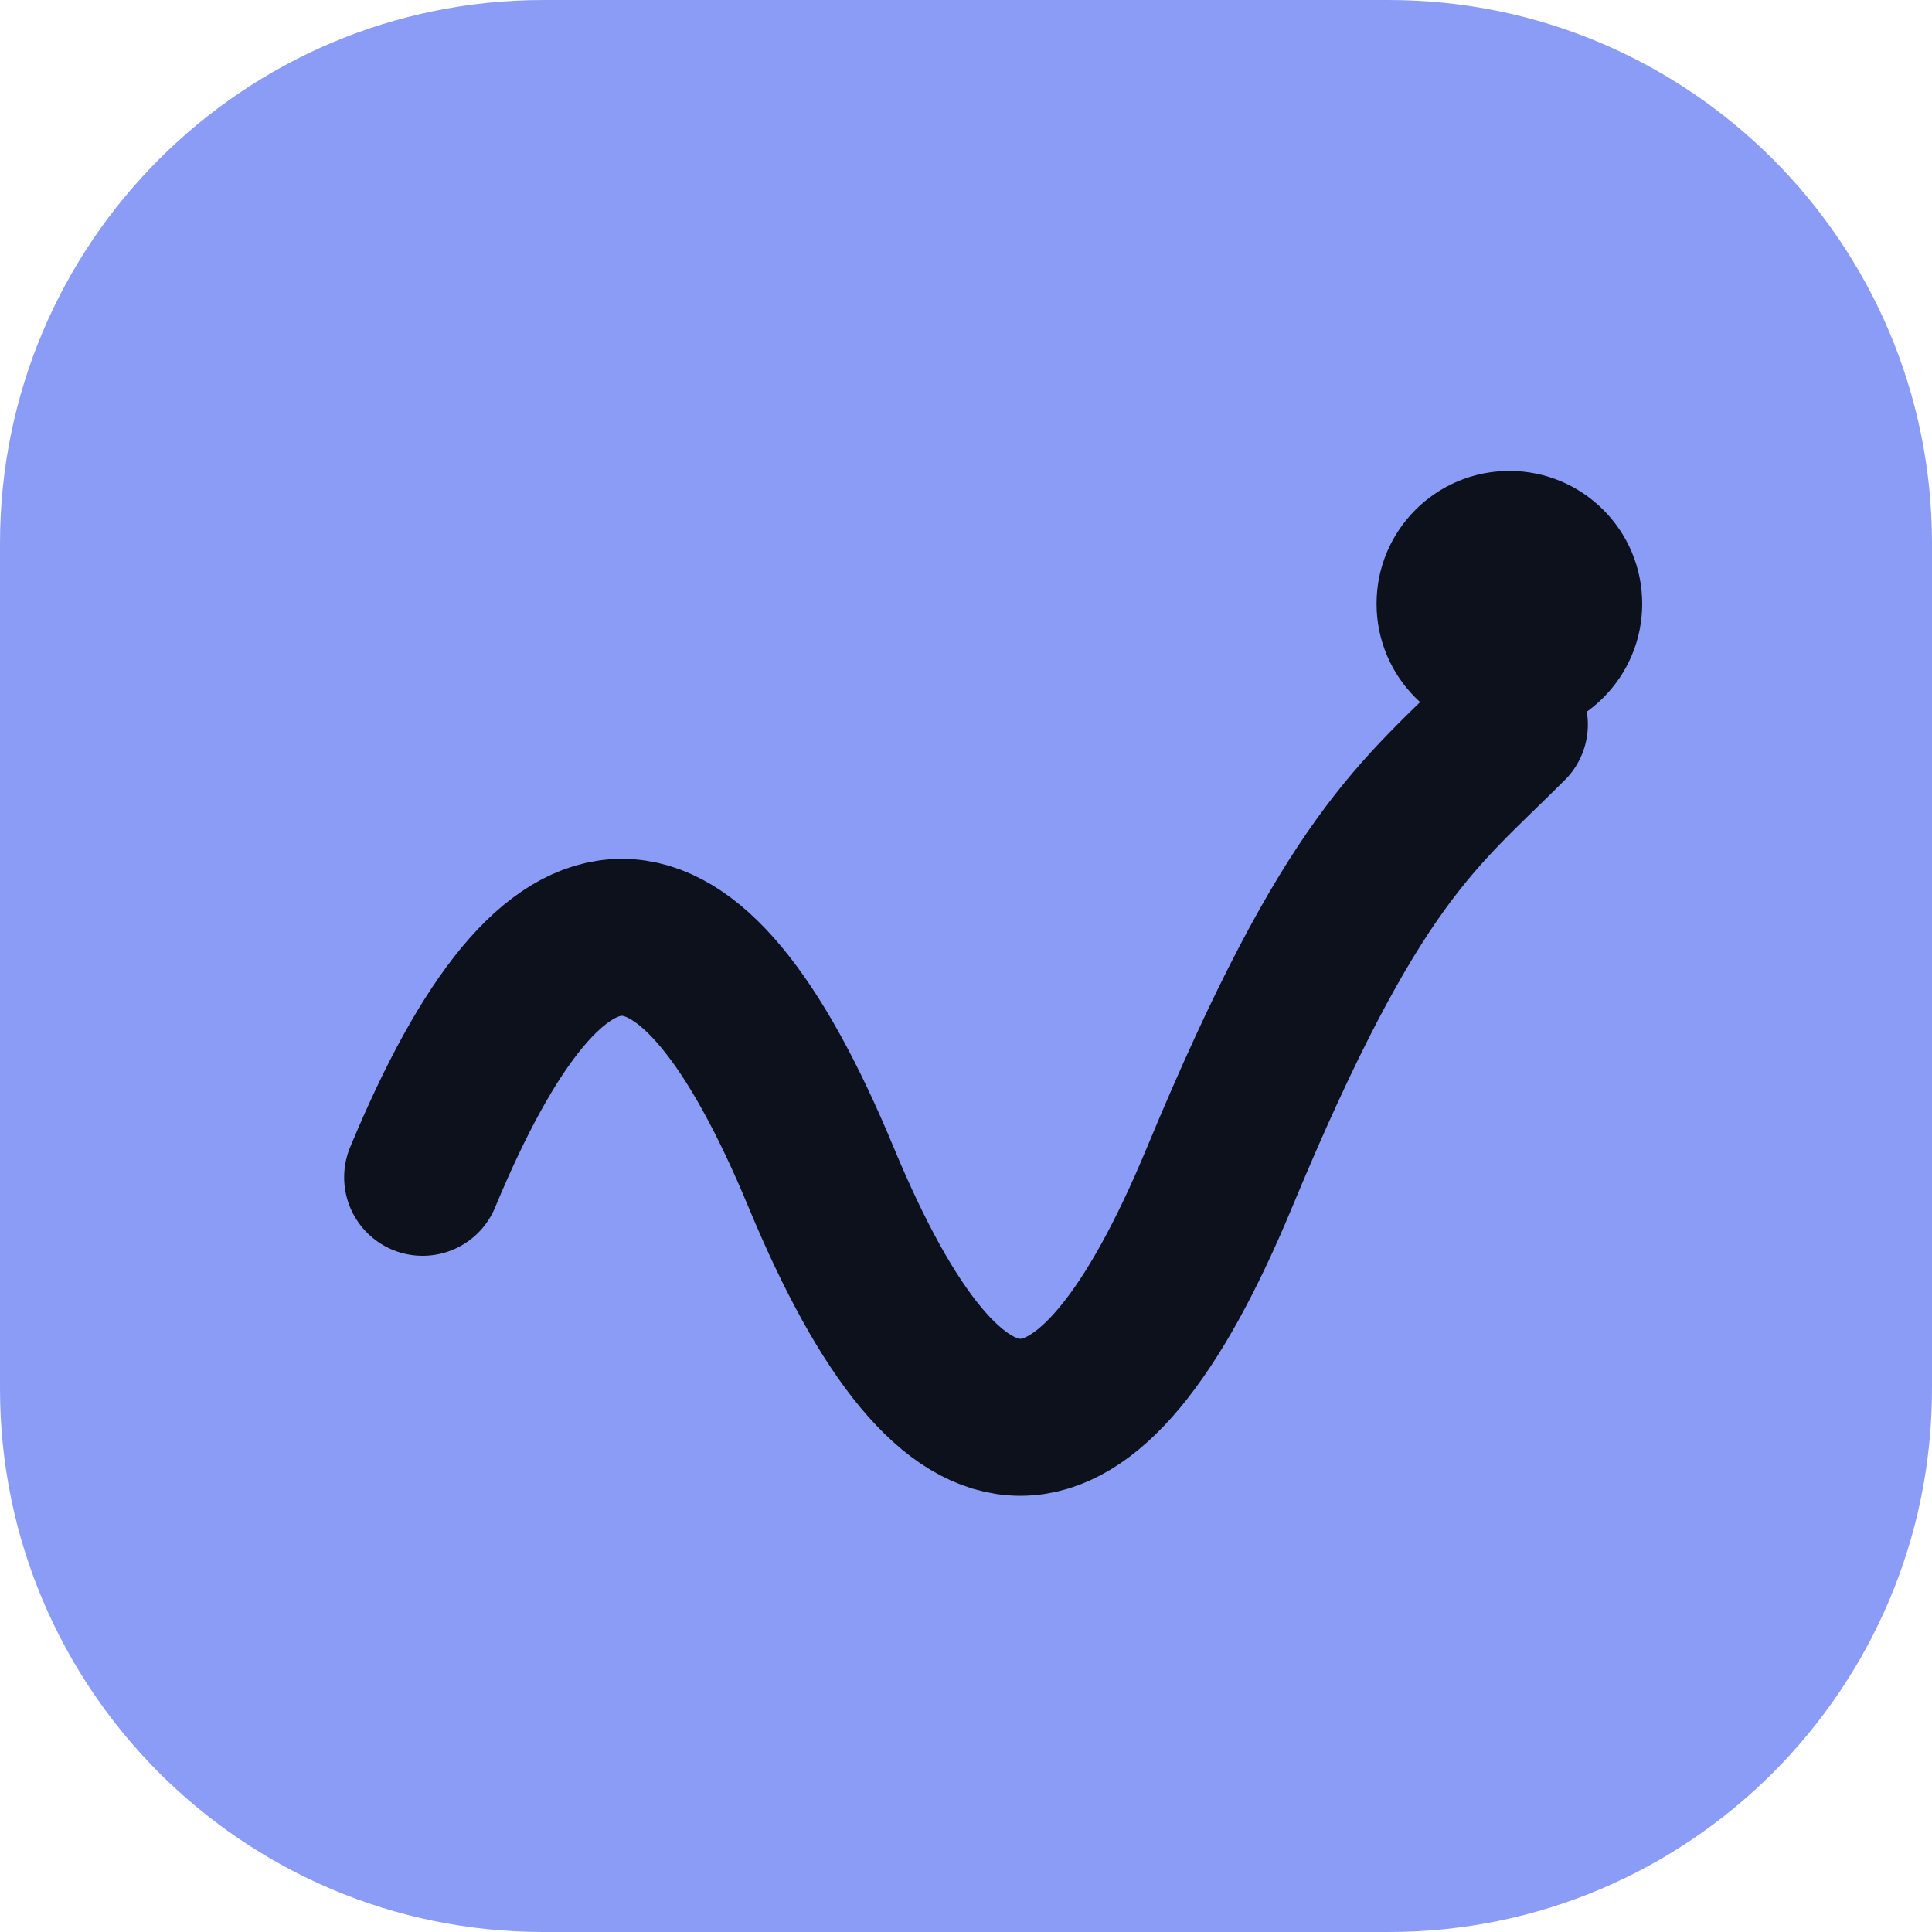
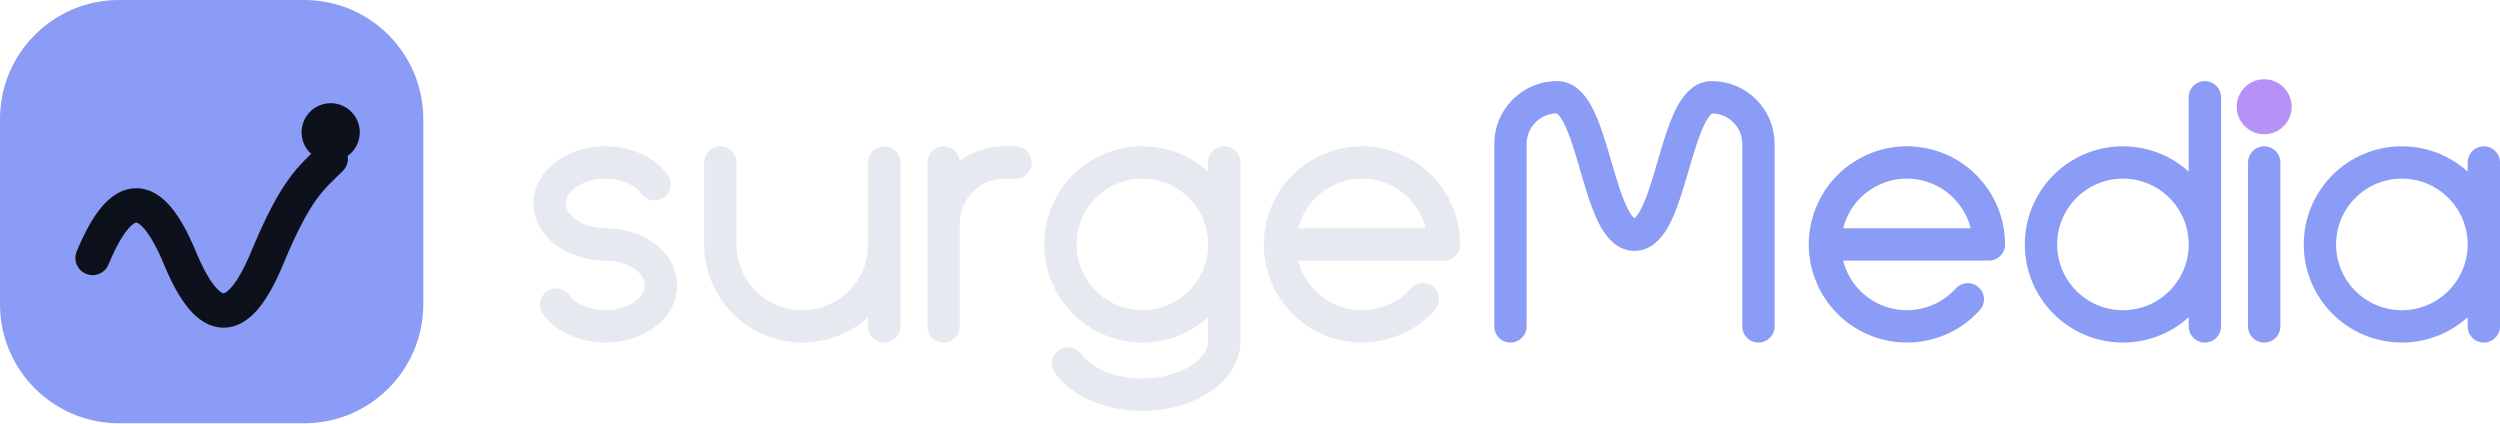
- <svg xmlns="http://www.w3.org/2000/svg" viewBox="0 0 32 32" width="32" height="32">
-   <rect width="32" height="32" rx="9" fill="#8b9cf7" />
-   <path d="M7 19.5c2.2-5.3 4.4-5.3 6.6 0s4.4 5.3 6.6 0 3.3-6 4.8-7.5" fill="none" stroke="#0c111b" stroke-width="2.6" stroke-linecap="round" stroke-linejoin="round" />
-   <circle cx="25" cy="10" r="2.2" fill="#0c111b" />
+ <svg xmlns="http://www.w3.org/2000/svg" viewBox="0 -95.3 695.51 117.86" role="img" aria-label="surgeMedia">
+   <g transform="translate(0 -95.3) scale(3.68)">
+     <rect width="32" height="32" rx="9" fill="#8b9cf7" />
+     <path d="M7 19.5c2.2-5.3 4.4-5.3 6.6 0s4.4 5.3 6.6 0 3.3-6 4.8-7.5" fill="none" stroke="#0c111b" stroke-width="2.6" stroke-linecap="round" stroke-linejoin="round" />
+     <circle cx="25" cy="10" r="2.2" fill="#0c111b" />
+   </g>
+   <g transform="translate(148.41 0)">
+     <path d="M33.69 -44.05A15.5 11.4 0 1 0 20 -27.3A15.5 11.4 0 1 1 6.31 -10.55M52 -50.1V-27.3A22.8 22.8 0 0 0 97.6 -27.3M97.6 -50.1V-4.5M114.1 -4.5V-50.1M114.1 -33.1A17 17 0 0 1 131.1 -50.1h3M146.6 -27.3a22.8 22.8 0 1 0 45.6 0a22.8 22.8 0 1 0 -45.6 0M192.2 -50.1V-0.5A22.8 15 0 0 1 148.74 5.84M207.7 -27.3H253.3A22.8 22.8 0 1 0 247.44 -12.04" fill="none" stroke-width="9" stroke-linecap="round" stroke-linejoin="round" stroke="#e6e9ef" />
+     <path d="M271.8 -4.5V-55.25C271.8 -62.43 277.62 -68.25 284.8 -68.25C295.12 -68.25 295.98 -30 306.3 -30C316.62 -30 317.48 -68.25 327.8 -68.25C334.98 -68.25 340.8 -62.43 340.8 -55.25V-4.5M359.3 -27.3H404.9A22.8 22.8 0 1 0 399.04 -12.04M419.4 -27.3a22.8 22.8 0 1 0 45.6 0a22.8 22.8 0 1 0 -45.6 0M465 -68.25V-4.5M481.5 -50.1V-4.5M497 -27.3a22.8 22.8 0 1 0 45.6 0a22.8 22.8 0 1 0 -45.6 0M542.6 -50.1V-4.5" fill="none" stroke-width="9" stroke-linecap="round" stroke-linejoin="round" stroke="#8b9cf7" />
+     <circle cx="481.5" cy="-65.6" r="7.65" fill="#b692f6" />
+   </g>
</svg>
